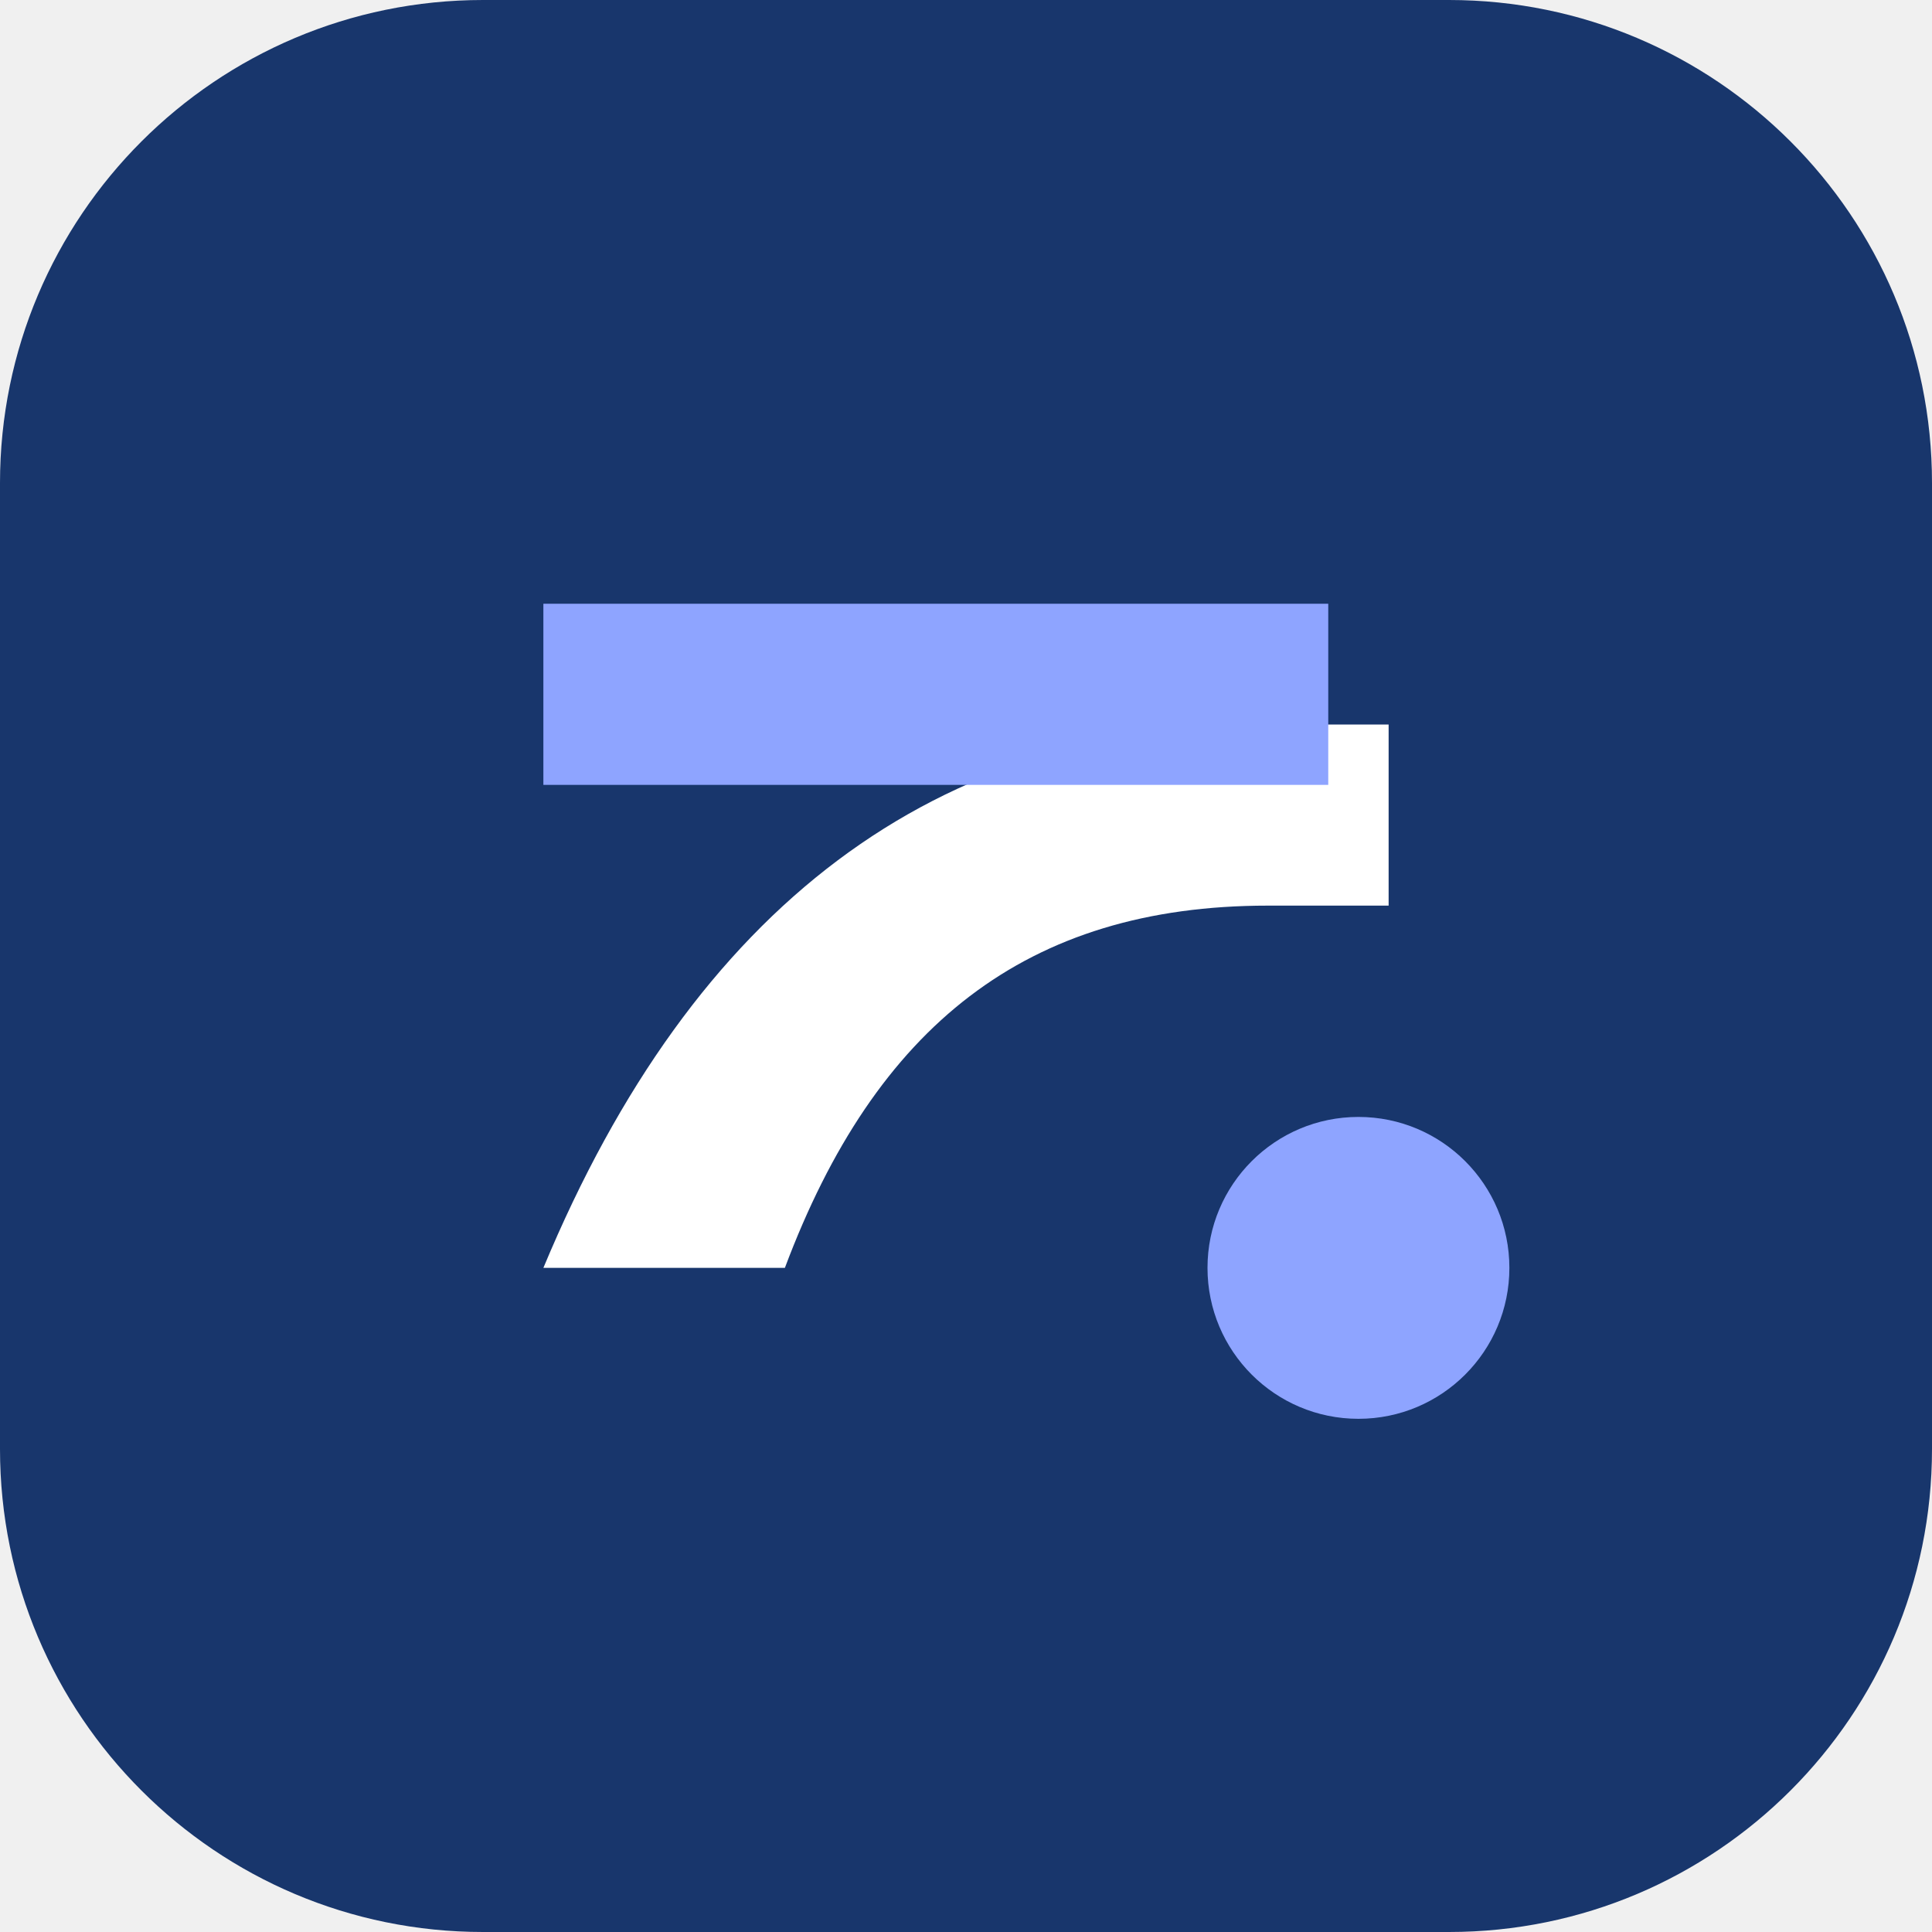
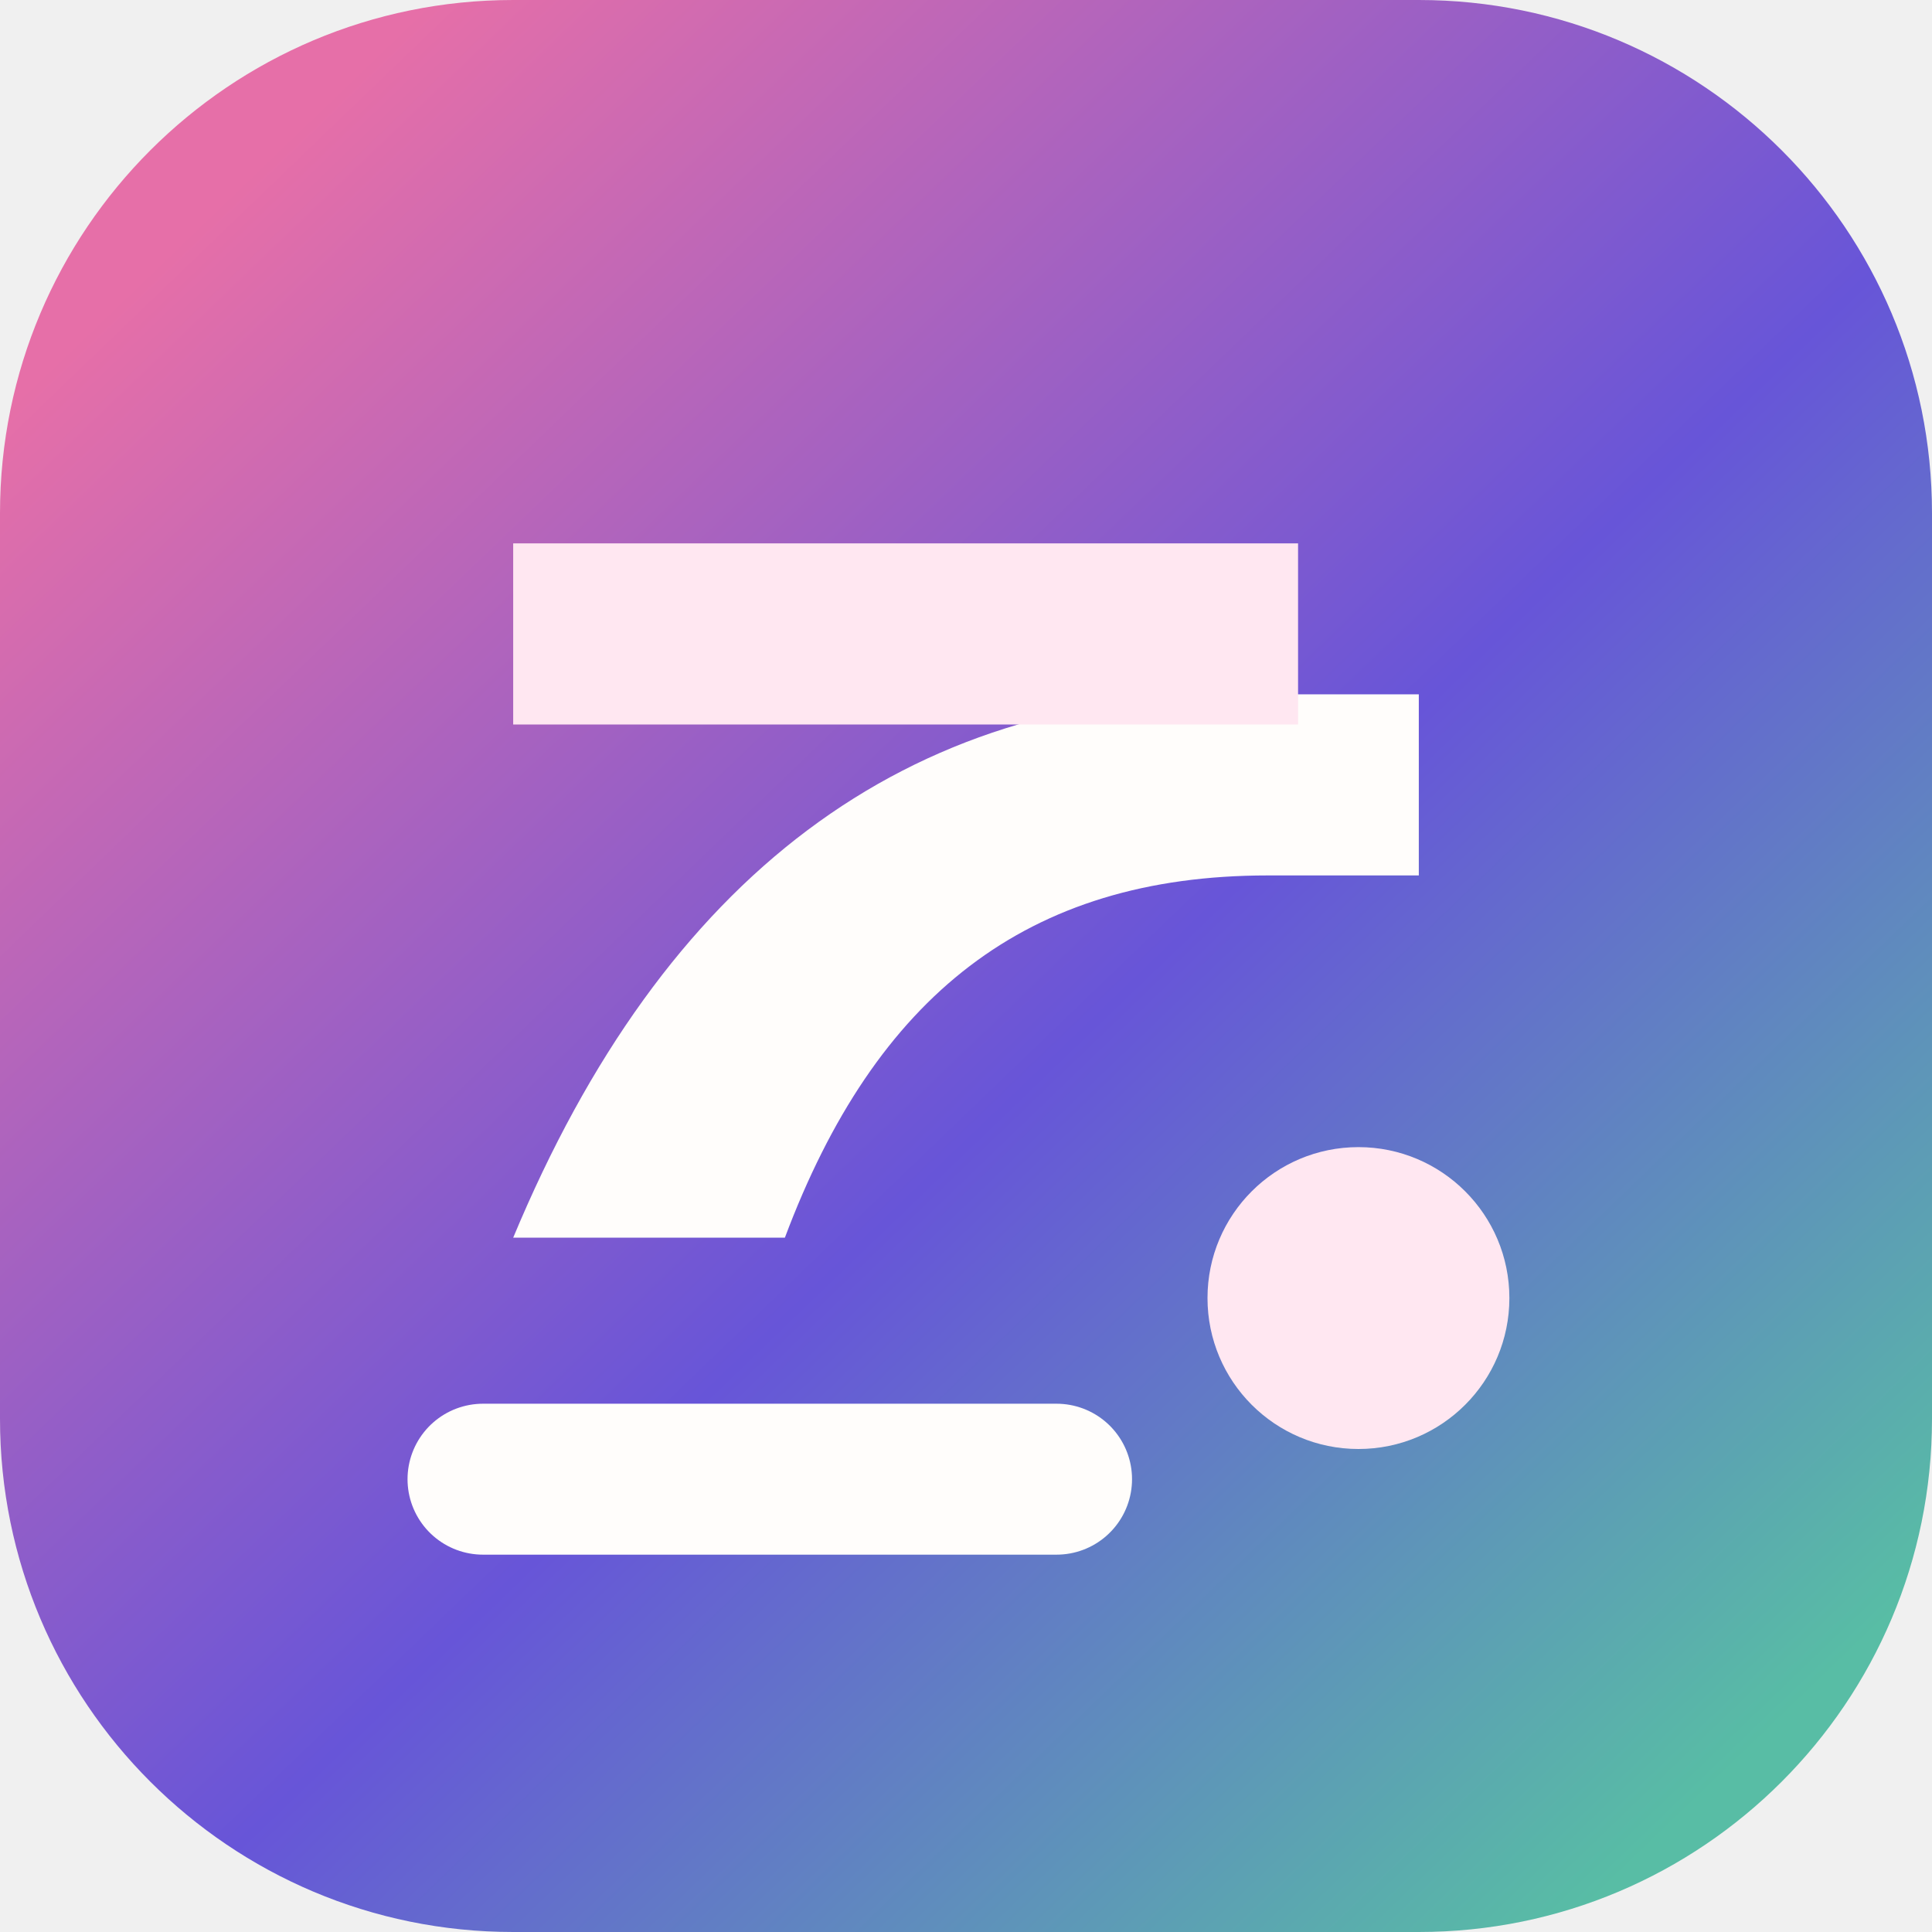
<svg xmlns="http://www.w3.org/2000/svg" width="64" height="64" viewBox="0 0 64 64" fill="none">
-   <rect width="64" height="64" rx="16" fill="#18366C" />
-   <path d="M18 42C23 30 31 24 42 24H46V30H42C34 30 29 34 26 42H18Z" fill="#FFFFFF" />
-   <path d="M18 20H44V26H18V20Z" fill="#8EA4FF" />
-   <circle cx="45" cy="42" r="5" fill="#8EA4FF" />
+   <defs>
+     <linearGradient id="g" x1="8" y1="6" x2="58" y2="58" gradientUnits="userSpaceOnUse">
+       <stop stop-color="#E66FA8" />
+       <stop offset="0.55" stop-color="#6755D8" />
+       <stop offset="1" stop-color="#58BDA5" />
+     </linearGradient>
+   </defs>
+   <rect width="64" height="64" rx="17" fill="url(#g)" />
+   <path d="M17 41C22 29 30 23 41 23H47V29H42C34 29 29 33 26 41H17Z" fill="#FFFDFB" />
+   <path d="M17 18H43V24H17V18Z" fill="#FFE7F1" />
+   <circle cx="45" cy="43" r="5" fill="#FFE7F1" />
+   <path d="M16 49H35" stroke="#FFFDFB" stroke-width="5" stroke-linecap="round" />
</svg>
